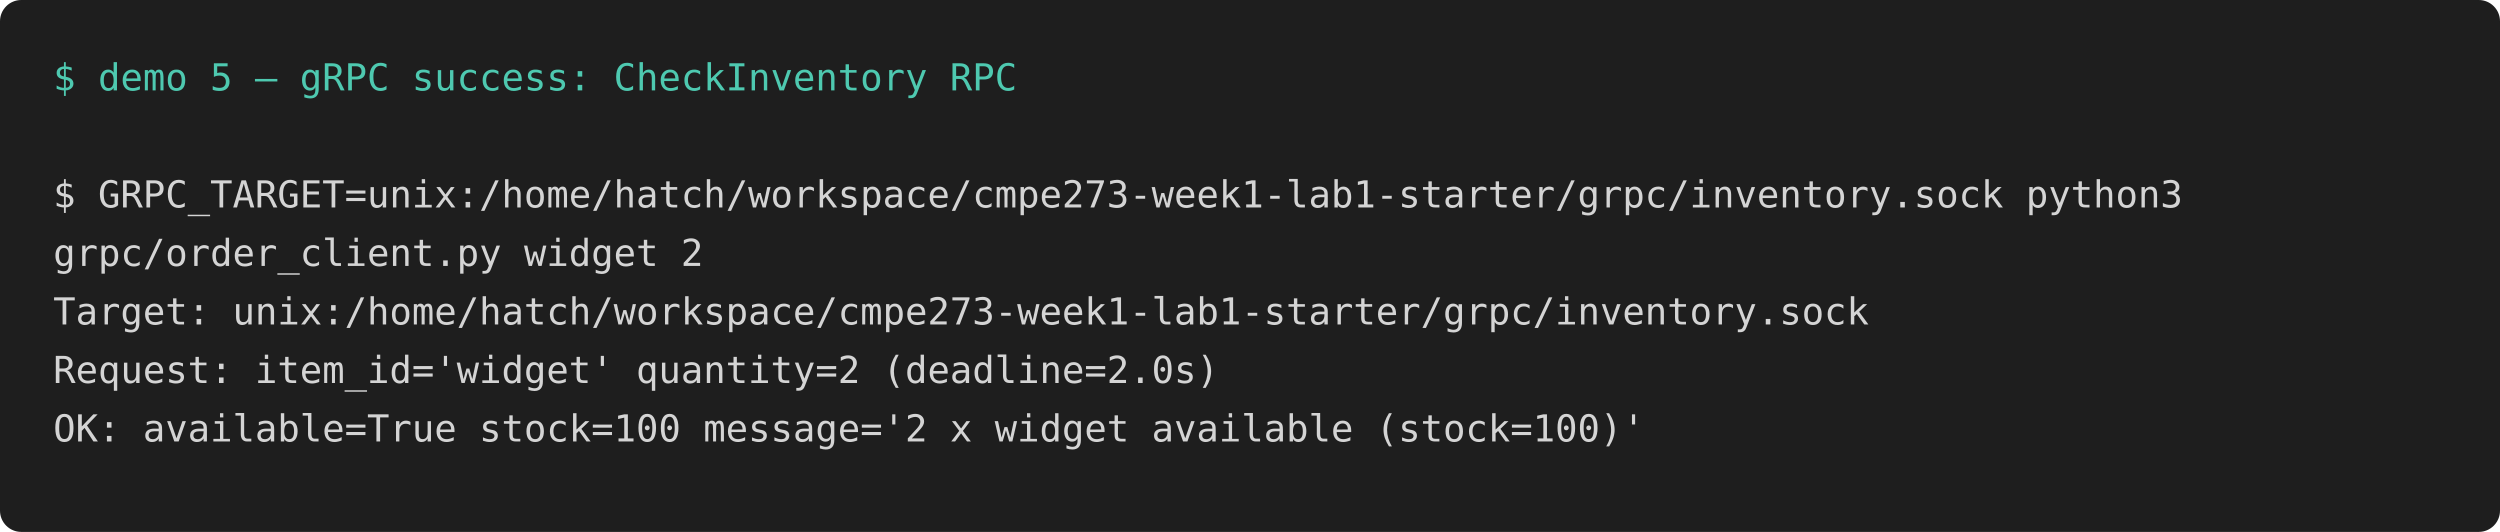
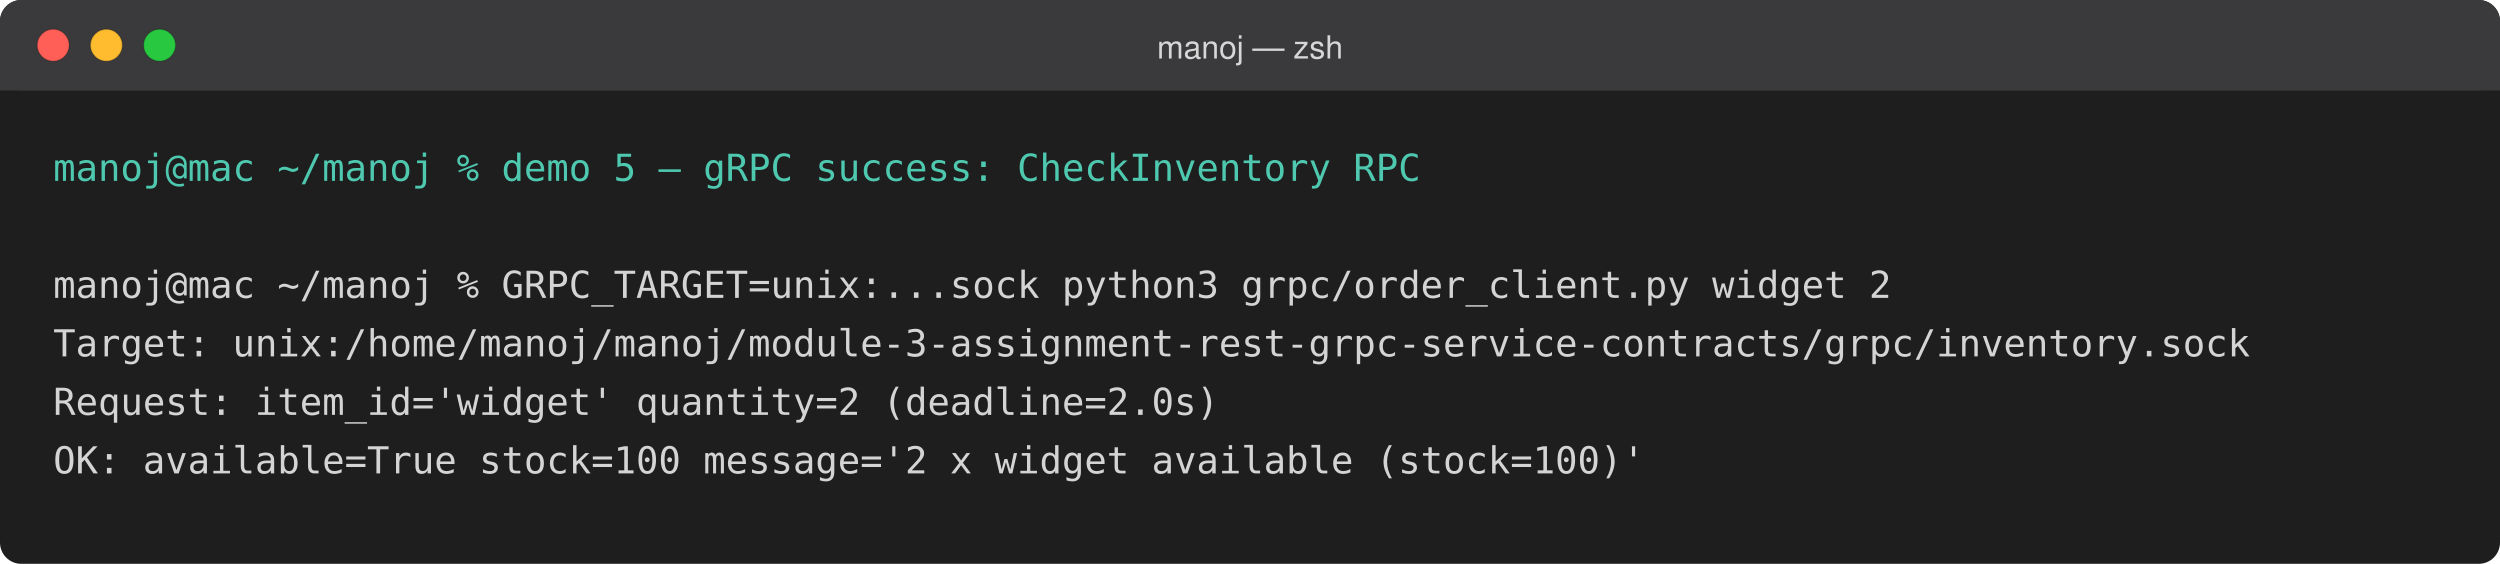
- <svg xmlns="http://www.w3.org/2000/svg" width="940" height="200" viewBox="0 0 940 200">
-   <rect width="940" height="200" rx="8" fill="#1e1e1e" />
-   <text x="20" y="34" font-family="DejaVu Sans Mono, Menlo, Consolas, monospace" font-size="14" fill="#4ec9b0">$ demo 5 — gRPC success: CheckInventory RPC</text>
-   <text x="20" y="56" font-family="DejaVu Sans Mono, Menlo, Consolas, monospace" font-size="14" fill="#d4d4d4"> </text>
-   <text x="20" y="78" font-family="DejaVu Sans Mono, Menlo, Consolas, monospace" font-size="14" fill="#d4d4d4">$ GRPC_TARGET=unix:/home/hatch/workspace/cmpe273-week1-lab1-starter/grpc/inventory.sock python3</text>
-   <text x="20" y="100" font-family="DejaVu Sans Mono, Menlo, Consolas, monospace" font-size="14" fill="#d4d4d4">grpc/order_client.py widget 2</text>
-   <text x="20" y="122" font-family="DejaVu Sans Mono, Menlo, Consolas, monospace" font-size="14" fill="#d4d4d4">Target: unix:/home/hatch/workspace/cmpe273-week1-lab1-starter/grpc/inventory.sock</text>
-   <text x="20" y="144" font-family="DejaVu Sans Mono, Menlo, Consolas, monospace" font-size="14" fill="#d4d4d4">Request: item_id='widget' quantity=2 (deadline=2.0s)</text>
-   <text x="20" y="166" font-family="DejaVu Sans Mono, Menlo, Consolas, monospace" font-size="14" fill="#d4d4d4">OK: available=True stock=100 message='2 x widget available (stock=100)'</text>
+ <svg xmlns="http://www.w3.org/2000/svg" width="940" height="212" viewBox="0 0 940 212">
+   <rect width="940" height="212" rx="8" fill="#1e1e1e" />
+   <rect x="0" y="0" width="940" height="34" rx="8" fill="#3a3a3c" />
+   <rect x="0" y="20" width="940" height="14" fill="#3a3a3c" />
+   <circle cx="20" cy="17" r="6" fill="#ff5f57" stroke="rgba(0,0,0,0.2)" stroke-width="0.5" />
+   <circle cx="40" cy="17" r="6" fill="#febc2e" stroke="rgba(0,0,0,0.2)" stroke-width="0.5" />
+   <circle cx="60" cy="17" r="6" fill="#28c840" stroke="rgba(0,0,0,0.2)" stroke-width="0.5" />
+   <text x="470" y="22" text-anchor="middle" font-family="-apple-system, Helvetica Neue, Helvetica, Arial, sans-serif" font-size="12" fill="#d7d7d7">manoj — zsh</text>
+   <text x="20" y="68" font-family="DejaVu Sans Mono, Menlo, Consolas, monospace" font-size="14" fill="#4ec9b0">manoj@mac ~/manoj % demo 5 — gRPC success: CheckInventory RPC</text>
+   <text x="20" y="90" font-family="DejaVu Sans Mono, Menlo, Consolas, monospace" font-size="14" fill="#d4d4d4"> </text>
+   <text x="20" y="112" font-family="DejaVu Sans Mono, Menlo, Consolas, monospace" font-size="14" fill="#d4d4d4">manoj@mac ~/manoj % GRPC_TARGET=unix:...sock python3 grpc/order_client.py widget 2</text>
+   <text x="20" y="134" font-family="DejaVu Sans Mono, Menlo, Consolas, monospace" font-size="14" fill="#d4d4d4">Target: unix:/home/manoj/manoj/module-3-assignment-rest-grpc-service-contracts/grpc/inventory.sock</text>
+   <text x="20" y="156" font-family="DejaVu Sans Mono, Menlo, Consolas, monospace" font-size="14" fill="#d4d4d4">Request: item_id='widget' quantity=2 (deadline=2.0s)</text>
+   <text x="20" y="178" font-family="DejaVu Sans Mono, Menlo, Consolas, monospace" font-size="14" fill="#d4d4d4">OK: available=True stock=100 message='2 x widget available (stock=100)'</text>
</svg>
